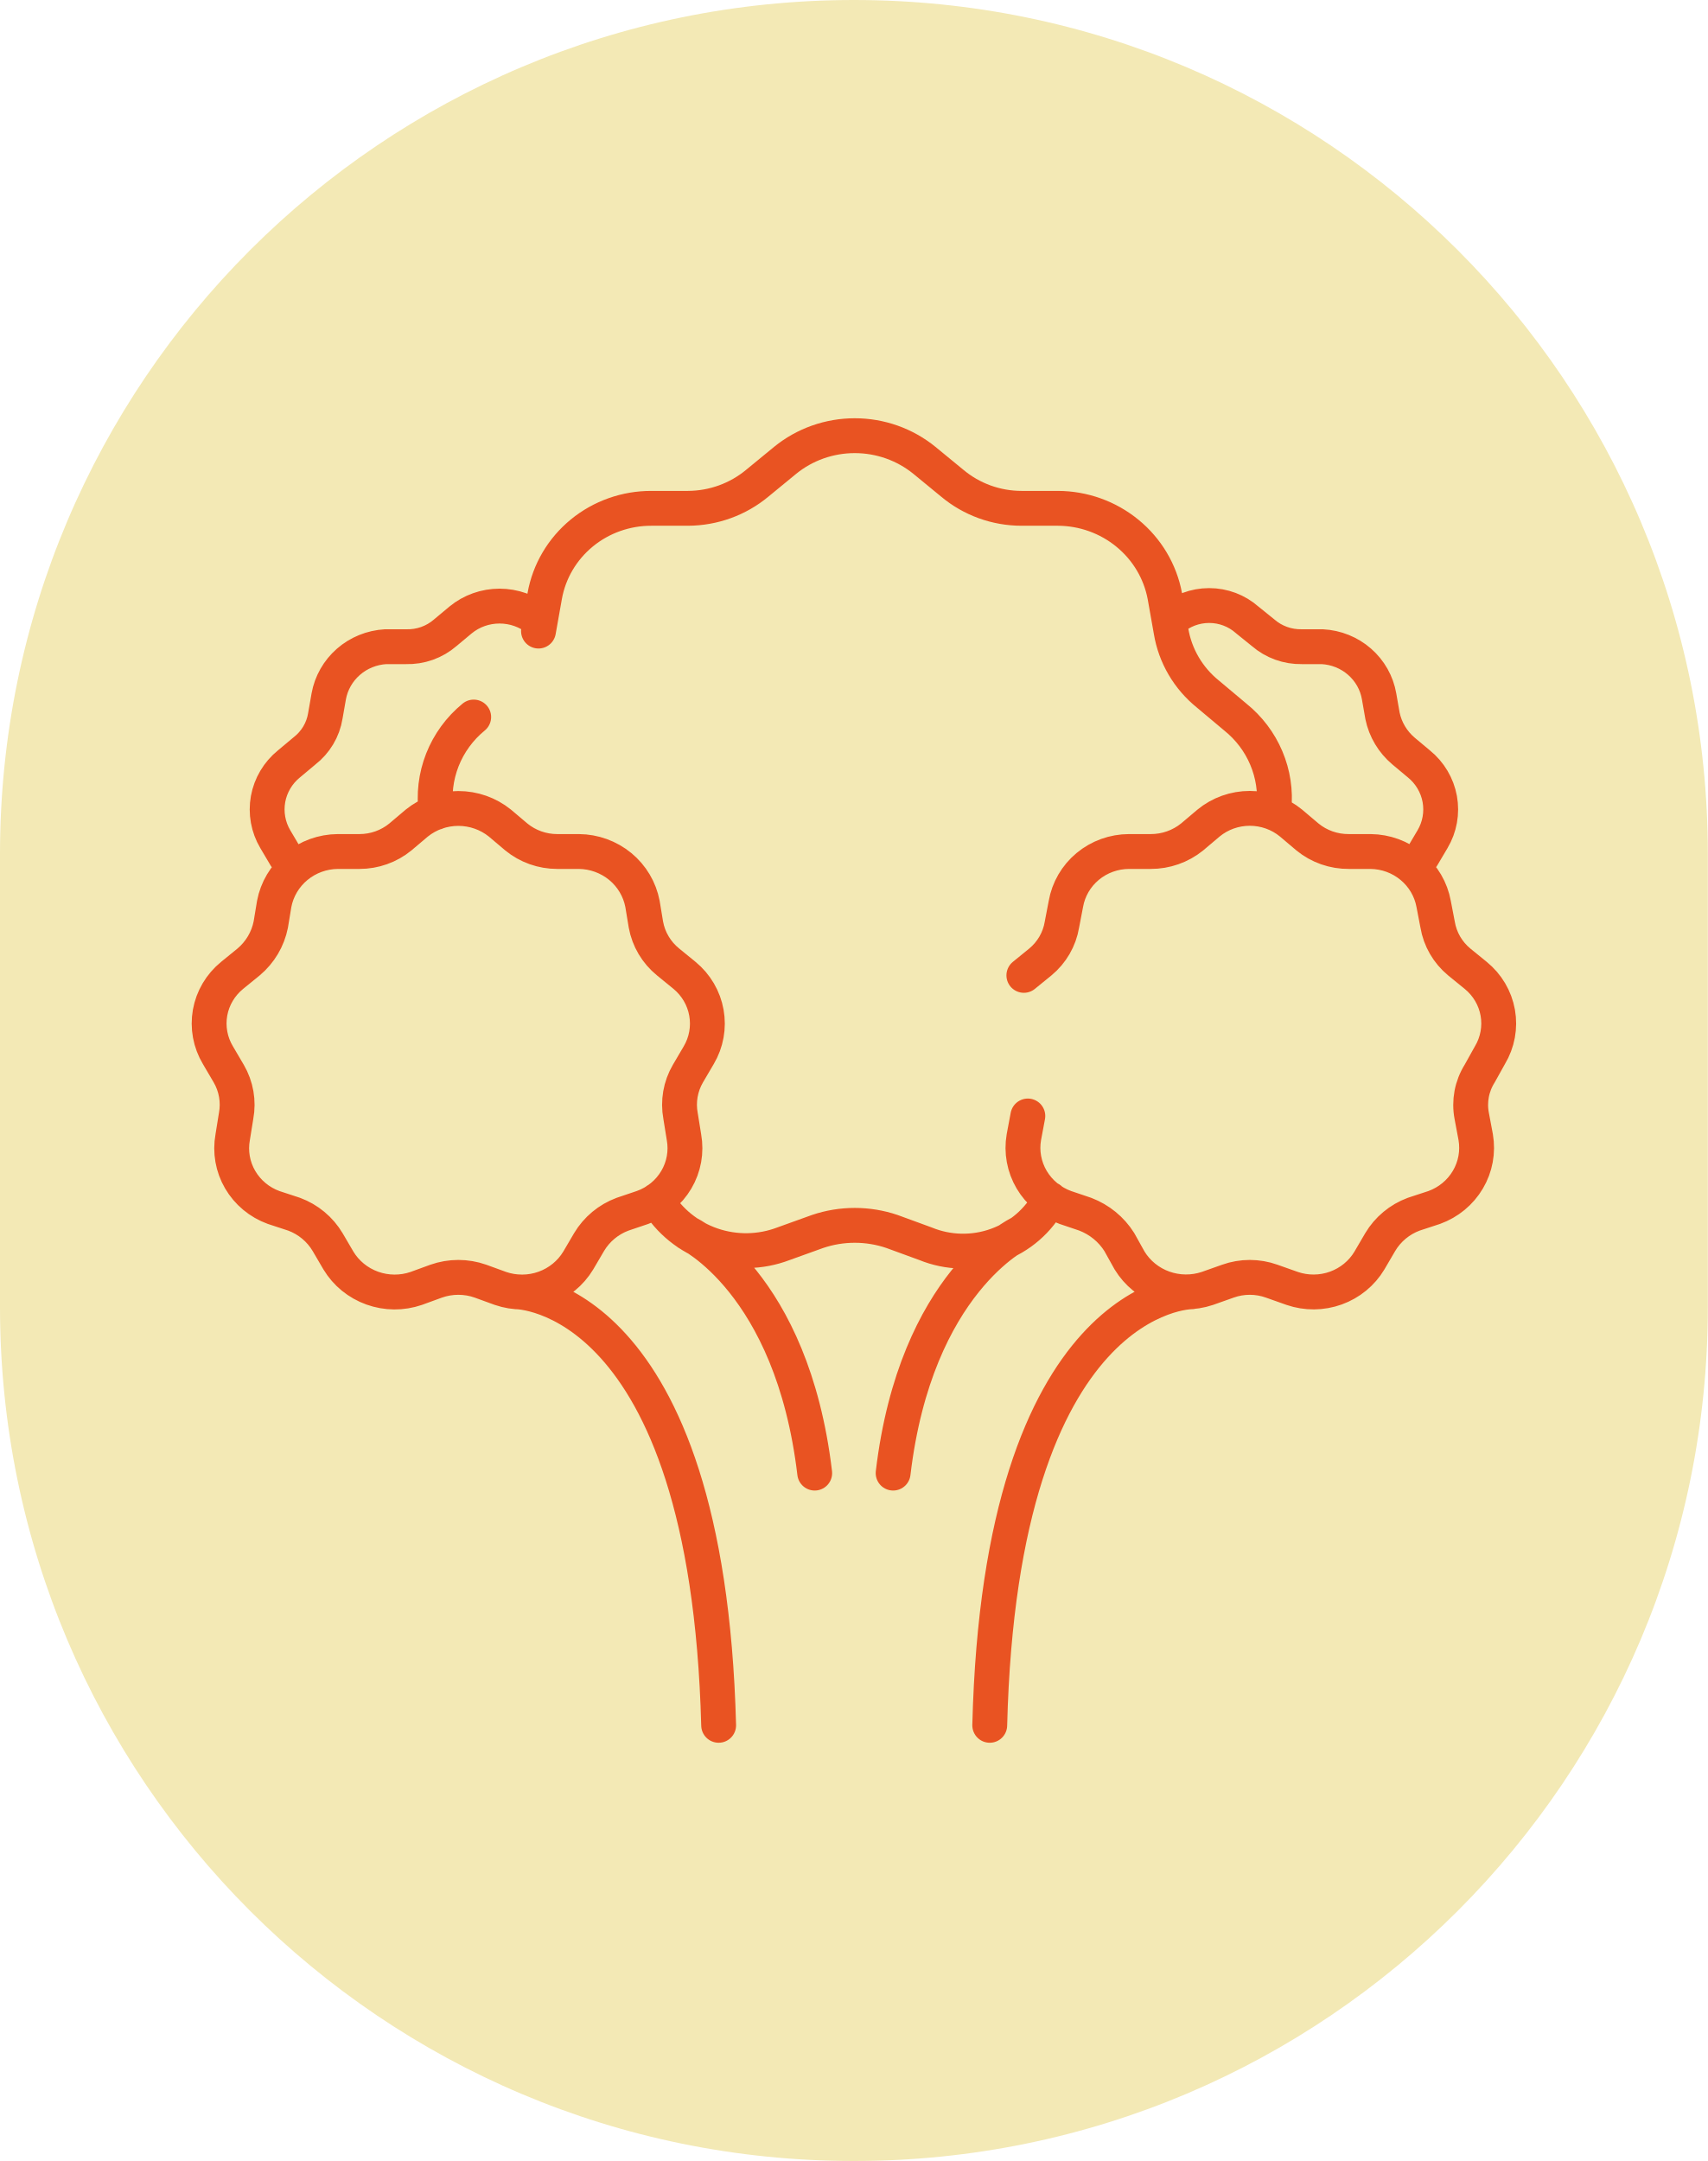
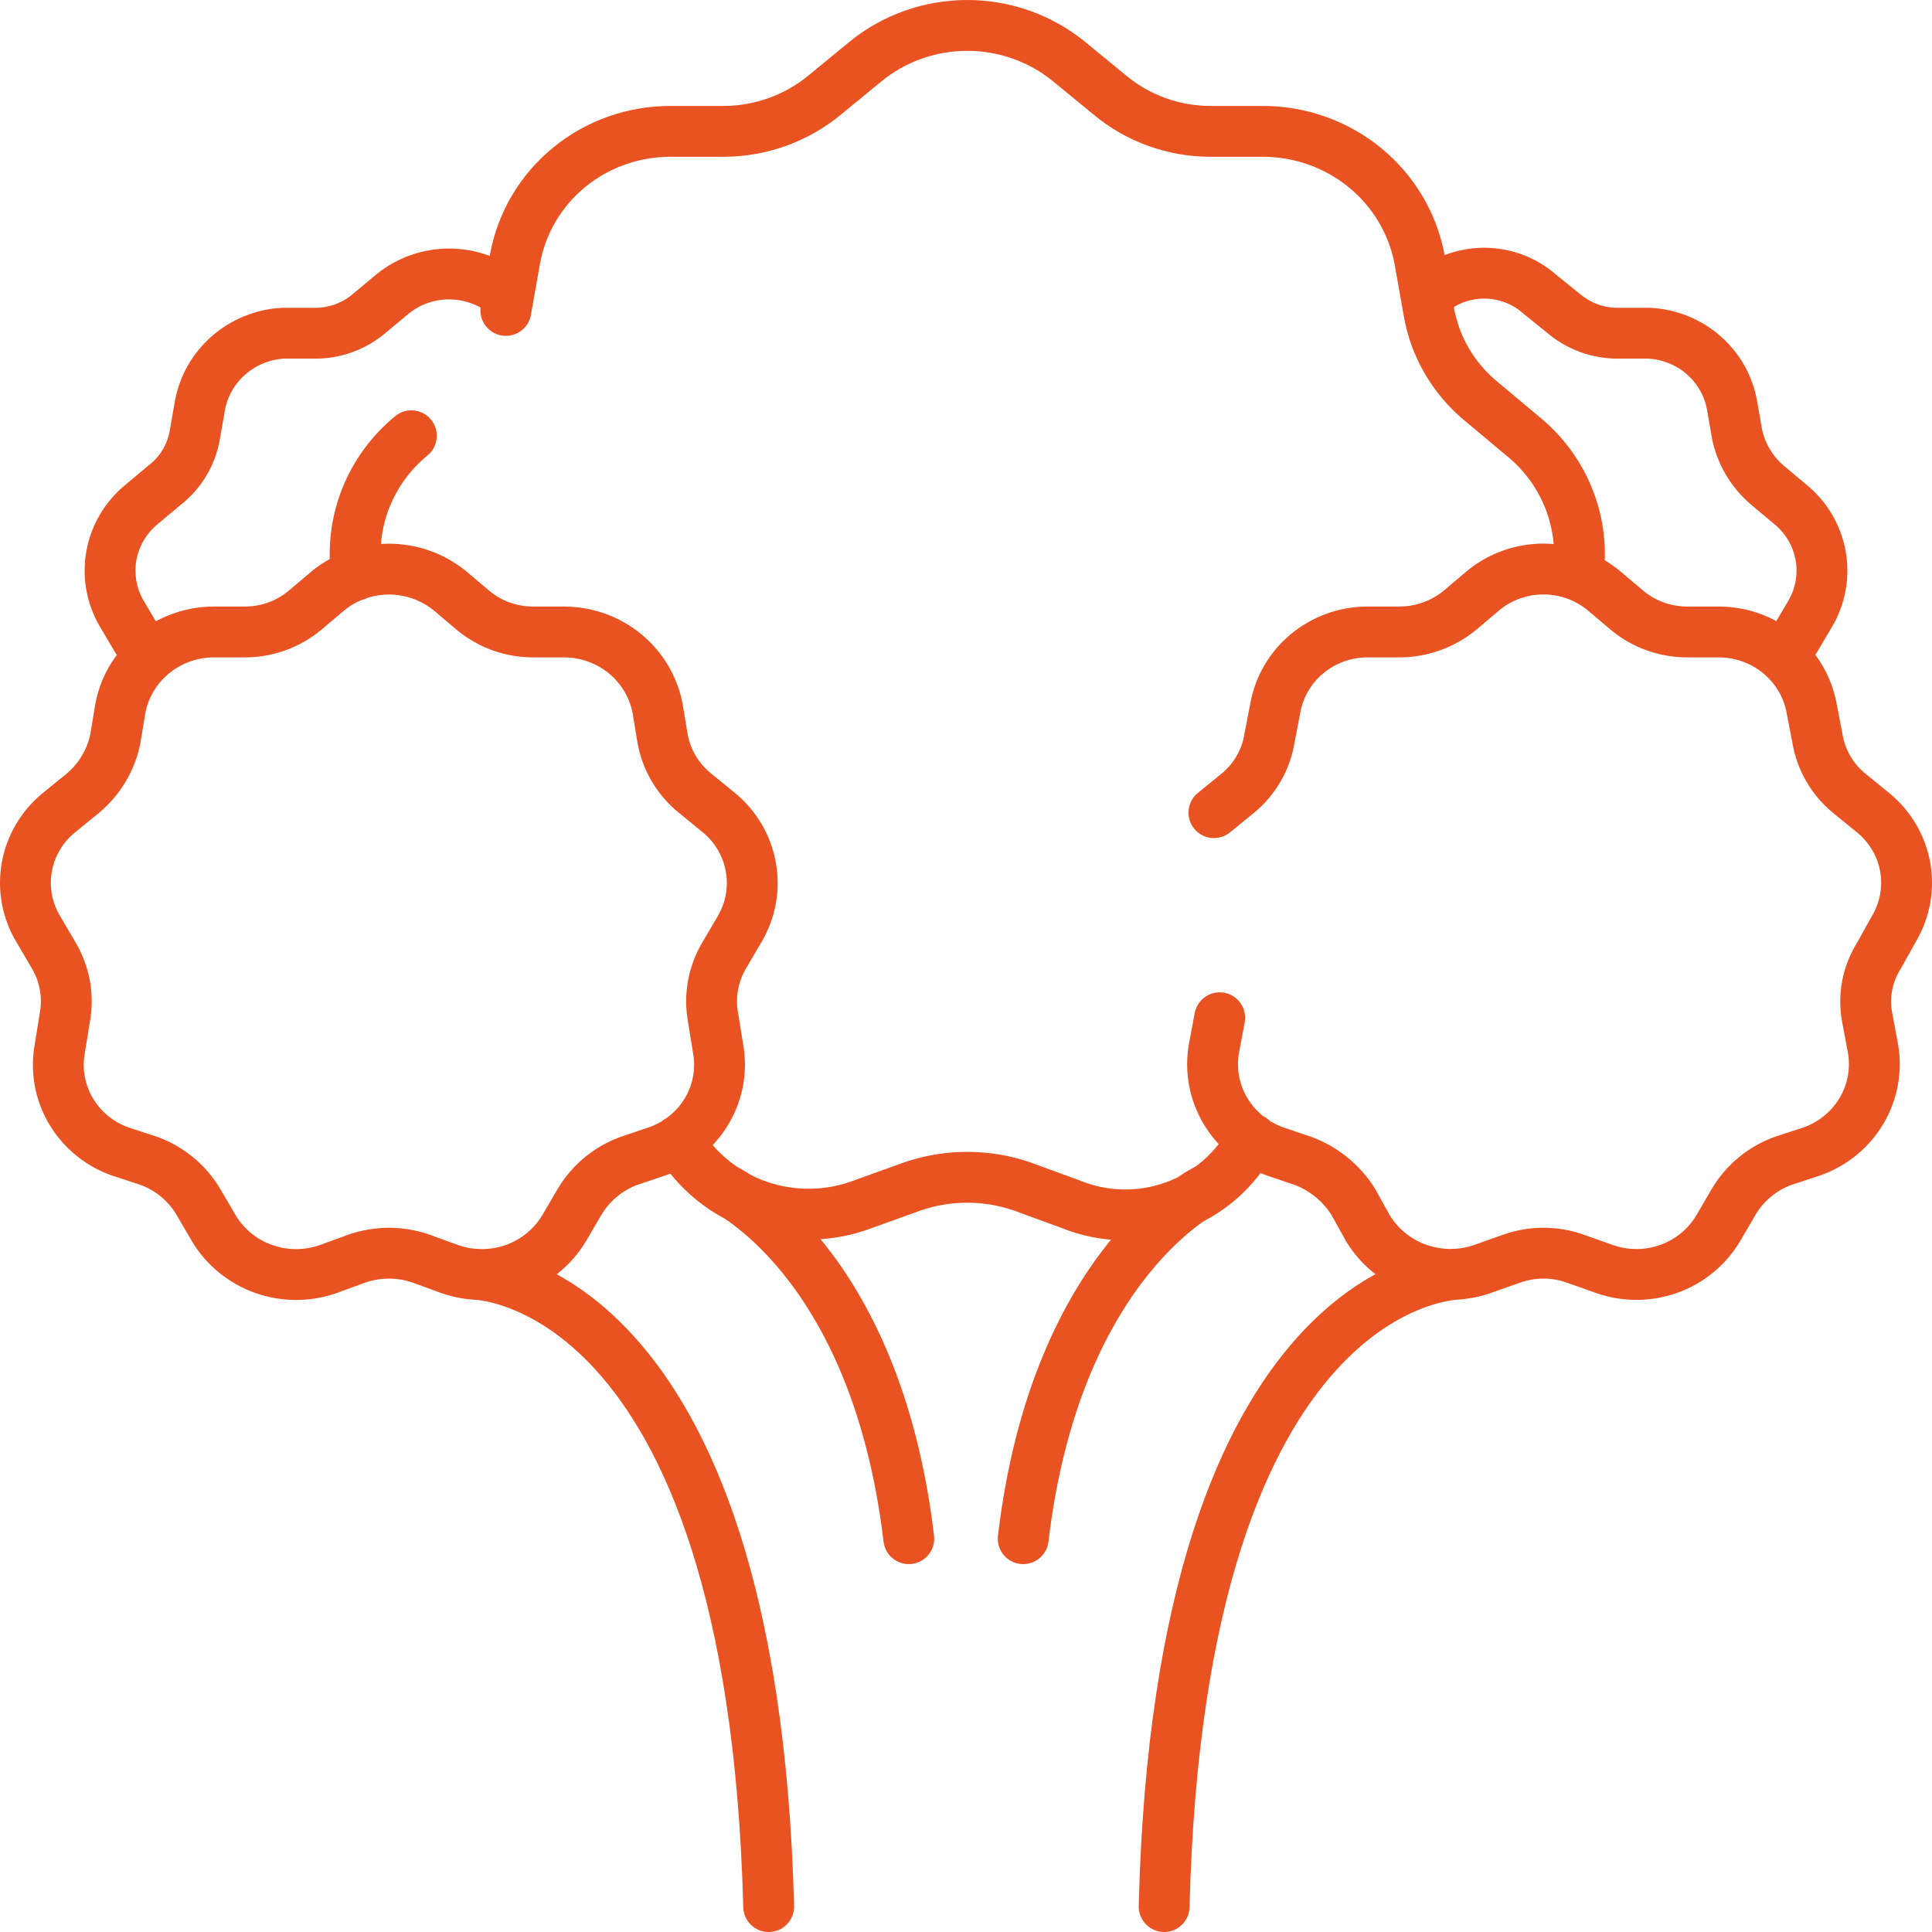
- <svg xmlns="http://www.w3.org/2000/svg" width="49" height="62" viewBox="0 0 49 62" fill="none">
-   <rect x="-3.39982e-07" width="49" height="62" rx="24.5" fill="#F3E9B5" />
-   <path d="M8.193 24.574L7.899 24.077C7.693 23.73 7.62 23.322 7.691 22.926C7.763 22.531 7.975 22.172 8.291 21.916L8.731 21.548C9.055 21.298 9.27 20.938 9.334 20.539L9.432 19.979C9.501 19.596 9.7 19.247 9.996 18.988C10.291 18.73 10.668 18.577 11.063 18.554H11.65C12.063 18.566 12.465 18.423 12.775 18.154L13.216 17.786C13.529 17.529 13.924 17.389 14.332 17.389C14.741 17.389 15.136 17.529 15.45 17.786M30.126 34.403C29.803 35.018 29.257 35.491 28.595 35.728C27.933 35.966 27.205 35.95 26.555 35.684L25.593 35.332C24.901 35.097 24.148 35.097 23.456 35.332L22.478 35.684C21.82 35.935 21.092 35.947 20.425 35.718C19.759 35.489 19.197 35.034 18.841 34.435M15.45 18.106L15.629 17.097C15.756 16.39 16.133 15.751 16.694 15.291C17.255 14.831 17.964 14.581 18.695 14.584H19.738C20.467 14.581 21.172 14.326 21.728 13.863L22.527 13.207C23.088 12.75 23.795 12.5 24.524 12.5C25.254 12.5 25.96 12.75 26.522 13.207L27.321 13.863C27.876 14.328 28.581 14.584 29.311 14.584H30.354C31.083 14.587 31.789 14.84 32.348 15.299C32.908 15.757 33.287 16.393 33.42 17.097L33.599 18.106C33.716 18.816 34.093 19.459 34.659 19.915L35.442 20.572C35.833 20.886 36.139 21.29 36.332 21.748C36.526 22.206 36.601 22.703 36.551 23.197M12.514 23.309C12.442 22.8 12.504 22.282 12.692 21.803C12.88 21.325 13.189 20.901 13.591 20.572M14.814 37.061C14.814 37.061 20.293 37.061 20.619 49.5M23.375 42.264C22.723 36.773 19.738 35.38 19.738 35.38M29.49 32.018L29.376 32.626C29.303 33.046 29.383 33.478 29.6 33.846C29.818 34.214 30.159 34.496 30.566 34.643L31.137 34.836C31.543 34.991 31.887 35.272 32.115 35.636L32.409 36.164C32.632 36.529 32.975 36.807 33.382 36.953C33.788 37.098 34.233 37.103 34.643 36.965L35.23 36.757C35.636 36.612 36.08 36.612 36.486 36.757L37.073 36.965C37.48 37.105 37.923 37.101 38.328 36.955C38.732 36.809 39.073 36.53 39.291 36.164L39.6 35.636C39.818 35.269 40.158 34.986 40.562 34.836L41.15 34.643C41.556 34.496 41.898 34.214 42.115 33.846C42.333 33.478 42.412 33.046 42.34 32.626L42.226 32.018C42.145 31.599 42.226 31.165 42.454 30.801L42.748 30.273C42.968 29.906 43.047 29.474 42.973 29.055C42.898 28.635 42.674 28.256 42.34 27.984L41.867 27.599C41.537 27.326 41.317 26.946 41.247 26.527L41.133 25.934C41.057 25.516 40.835 25.137 40.504 24.862C40.174 24.587 39.756 24.434 39.323 24.43H38.703C38.269 24.434 37.847 24.287 37.513 24.013L37.04 23.613C36.709 23.341 36.29 23.192 35.858 23.192C35.426 23.192 35.007 23.341 34.676 23.613L34.203 24.013C33.868 24.284 33.446 24.432 33.012 24.43H32.393C31.959 24.431 31.539 24.583 31.208 24.858C30.877 25.133 30.655 25.515 30.582 25.934L30.468 26.527C30.399 26.946 30.179 27.326 29.849 27.599L29.376 27.984M40.807 24.574L41.101 24.077C41.307 23.73 41.38 23.322 41.309 22.926C41.237 22.531 41.025 22.172 40.709 21.916L40.269 21.548C39.96 21.287 39.747 20.932 39.666 20.539L39.568 19.979C39.502 19.595 39.304 19.244 39.007 18.985C38.711 18.726 38.333 18.574 37.937 18.554H37.35C36.942 18.562 36.547 18.419 36.241 18.154L35.785 17.786C35.485 17.52 35.096 17.373 34.692 17.373C34.288 17.373 33.899 17.52 33.599 17.786M34.186 37.061C34.186 37.061 28.707 37.061 28.397 49.5M25.625 42.264C26.277 36.773 29.262 35.38 29.262 35.38M14.341 23.613L14.814 24.013C15.143 24.283 15.559 24.43 15.988 24.43H16.607C17.042 24.433 17.462 24.586 17.796 24.86C18.129 25.135 18.354 25.515 18.434 25.934L18.532 26.527C18.608 26.947 18.833 27.327 19.168 27.599L19.64 27.984C19.971 28.257 20.194 28.637 20.268 29.055C20.343 29.474 20.265 29.905 20.048 30.273L19.738 30.801C19.523 31.169 19.448 31.601 19.526 32.018L19.624 32.626C19.7 33.046 19.622 33.479 19.404 33.848C19.186 34.217 18.843 34.499 18.434 34.643L17.863 34.836C17.459 34.986 17.119 35.269 16.901 35.636L16.591 36.164C16.37 36.531 16.027 36.811 15.62 36.957C15.213 37.103 14.766 37.106 14.357 36.965L13.786 36.757C13.375 36.612 12.926 36.612 12.514 36.757L11.944 36.965C11.534 37.106 11.088 37.103 10.681 36.957C10.273 36.811 9.93 36.531 9.709 36.164L9.4 35.636C9.182 35.269 8.842 34.986 8.438 34.836L7.85 34.643C7.445 34.496 7.105 34.213 6.89 33.844C6.675 33.476 6.6 33.044 6.676 32.626L6.774 32.018C6.852 31.601 6.777 31.169 6.562 30.801L6.252 30.273C6.032 29.906 5.953 29.474 6.027 29.055C6.102 28.635 6.326 28.256 6.66 27.984L7.133 27.599C7.462 27.322 7.686 26.945 7.769 26.527L7.867 25.934C7.946 25.515 8.172 25.135 8.505 24.86C8.838 24.586 9.258 24.433 9.693 24.43H10.313C10.742 24.43 11.158 24.283 11.487 24.013L11.96 23.613C12.295 23.343 12.716 23.195 13.15 23.195C13.585 23.195 14.005 23.343 14.341 23.613Z" stroke="#E95322" stroke-linecap="round" stroke-linejoin="round" />
+ <svg xmlns="http://www.w3.org/2000/svg" width="38" height="38" viewBox="0 0 38 38" fill="none">
+   <path d="M2.693 12.574L2.399 12.077C2.193 11.73 2.12 11.322 2.191 10.926C2.263 10.531 2.475 10.172 2.791 9.916L3.231 9.548C3.555 9.298 3.77 8.938 3.834 8.539L3.932 7.979C4.001 7.596 4.2 7.247 4.496 6.989C4.792 6.73 5.168 6.577 5.563 6.554H6.15C6.563 6.566 6.965 6.423 7.275 6.154L7.716 5.786C8.029 5.529 8.424 5.389 8.833 5.389C9.241 5.389 9.636 5.529 9.95 5.786M24.626 22.403C24.303 23.018 23.757 23.491 23.095 23.728C22.433 23.966 21.705 23.95 21.055 23.684L20.093 23.332C19.401 23.097 18.648 23.097 17.956 23.332L16.978 23.684C16.32 23.935 15.592 23.947 14.925 23.718C14.259 23.489 13.697 23.034 13.341 22.435M9.95 6.106L10.129 5.097C10.256 4.391 10.633 3.751 11.194 3.291C11.755 2.831 12.464 2.581 13.195 2.584H14.238C14.967 2.581 15.672 2.326 16.228 1.863L17.027 1.207C17.588 0.75 18.295 0.5 19.024 0.5C19.754 0.5 20.46 0.75 21.022 1.207L21.821 1.863C22.376 2.328 23.081 2.584 23.811 2.584H24.854C25.583 2.587 26.289 2.84 26.848 3.299C27.408 3.757 27.787 4.393 27.92 5.097L28.099 6.106C28.216 6.816 28.593 7.459 29.159 7.915L29.942 8.571C30.333 8.886 30.639 9.29 30.832 9.748C31.026 10.206 31.101 10.703 31.051 11.197M7.014 11.309C6.942 10.8 7.004 10.282 7.192 9.803C7.38 9.325 7.689 8.901 8.091 8.571M9.314 25.061C9.314 25.061 14.793 25.061 15.119 37.5M17.875 30.264C17.223 24.773 14.238 23.38 14.238 23.38M23.99 20.018L23.876 20.626C23.803 21.046 23.883 21.478 24.1 21.846C24.318 22.214 24.659 22.496 25.066 22.643L25.637 22.836C26.043 22.991 26.387 23.272 26.615 23.636L26.909 24.165C27.132 24.529 27.475 24.807 27.882 24.953C28.288 25.098 28.733 25.103 29.143 24.965L29.73 24.757C30.136 24.612 30.58 24.612 30.986 24.757L31.573 24.965C31.98 25.105 32.423 25.101 32.828 24.955C33.232 24.809 33.573 24.53 33.791 24.165L34.1 23.636C34.318 23.269 34.658 22.986 35.062 22.836L35.65 22.643C36.056 22.496 36.398 22.214 36.615 21.846C36.833 21.478 36.912 21.046 36.84 20.626L36.726 20.018C36.645 19.599 36.726 19.165 36.954 18.801L37.248 18.273C37.468 17.906 37.547 17.474 37.473 17.055C37.398 16.635 37.174 16.256 36.84 15.984L36.367 15.599C36.037 15.326 35.817 14.946 35.747 14.527L35.633 13.934C35.557 13.516 35.335 13.137 35.004 12.862C34.674 12.587 34.256 12.434 33.823 12.43H33.203C32.769 12.434 32.347 12.287 32.013 12.013L31.54 11.613C31.209 11.341 30.79 11.192 30.358 11.192C29.926 11.192 29.507 11.341 29.176 11.613L28.703 12.013C28.368 12.284 27.946 12.432 27.512 12.43H26.893C26.459 12.431 26.039 12.583 25.708 12.858C25.377 13.133 25.155 13.514 25.082 13.934L24.968 14.527C24.899 14.946 24.679 15.326 24.349 15.599L23.876 15.984M35.307 12.574L35.601 12.077C35.807 11.73 35.88 11.322 35.809 10.926C35.737 10.531 35.525 10.172 35.209 9.916L34.769 9.548C34.46 9.287 34.247 8.932 34.166 8.539L34.068 7.979C34.002 7.595 33.804 7.244 33.507 6.985C33.211 6.726 32.833 6.574 32.437 6.554H31.85C31.442 6.562 31.047 6.419 30.741 6.154L30.285 5.786C29.985 5.52 29.596 5.373 29.192 5.373C28.788 5.373 28.399 5.52 28.099 5.786M28.686 25.061C28.686 25.061 23.207 25.061 22.897 37.5M20.125 30.264C20.777 24.773 23.762 23.38 23.762 23.38M8.841 11.613L9.314 12.013C9.643 12.283 10.059 12.431 10.488 12.43H11.107C11.542 12.434 11.962 12.586 12.296 12.86C12.629 13.135 12.854 13.514 12.934 13.934L13.032 14.527C13.108 14.947 13.333 15.327 13.668 15.599L14.14 15.984C14.472 16.257 14.694 16.637 14.768 17.055C14.843 17.474 14.765 17.905 14.548 18.273L14.238 18.801C14.023 19.169 13.948 19.601 14.026 20.018L14.124 20.626C14.2 21.046 14.122 21.479 13.904 21.848C13.686 22.217 13.343 22.499 12.934 22.643L12.363 22.836C11.959 22.986 11.619 23.269 11.401 23.636L11.091 24.165C10.87 24.531 10.527 24.811 10.12 24.957C9.713 25.103 9.266 25.106 8.857 24.965L8.286 24.757C7.875 24.613 7.426 24.613 7.014 24.757L6.444 24.965C6.034 25.106 5.588 25.103 5.181 24.957C4.773 24.811 4.43 24.531 4.209 24.165L3.9 23.636C3.682 23.269 3.342 22.986 2.938 22.836L2.35 22.643C1.945 22.496 1.605 22.213 1.39 21.844C1.175 21.476 1.1 21.044 1.176 20.626L1.274 20.018C1.352 19.601 1.277 19.169 1.062 18.801L0.752 18.273C0.532 17.906 0.453 17.474 0.527 17.055C0.602 16.635 0.826 16.256 1.16 15.984L1.633 15.599C1.962 15.322 2.186 14.944 2.269 14.527L2.367 13.934C2.446 13.514 2.672 13.135 3.005 12.86C3.338 12.586 3.758 12.434 4.193 12.43H4.813C5.242 12.431 5.658 12.283 5.987 12.013L6.46 11.613C6.795 11.342 7.216 11.194 7.65 11.194C8.084 11.194 8.505 11.342 8.841 11.613Z" stroke="#E95322" stroke-linecap="round" stroke-linejoin="round" />
</svg>
